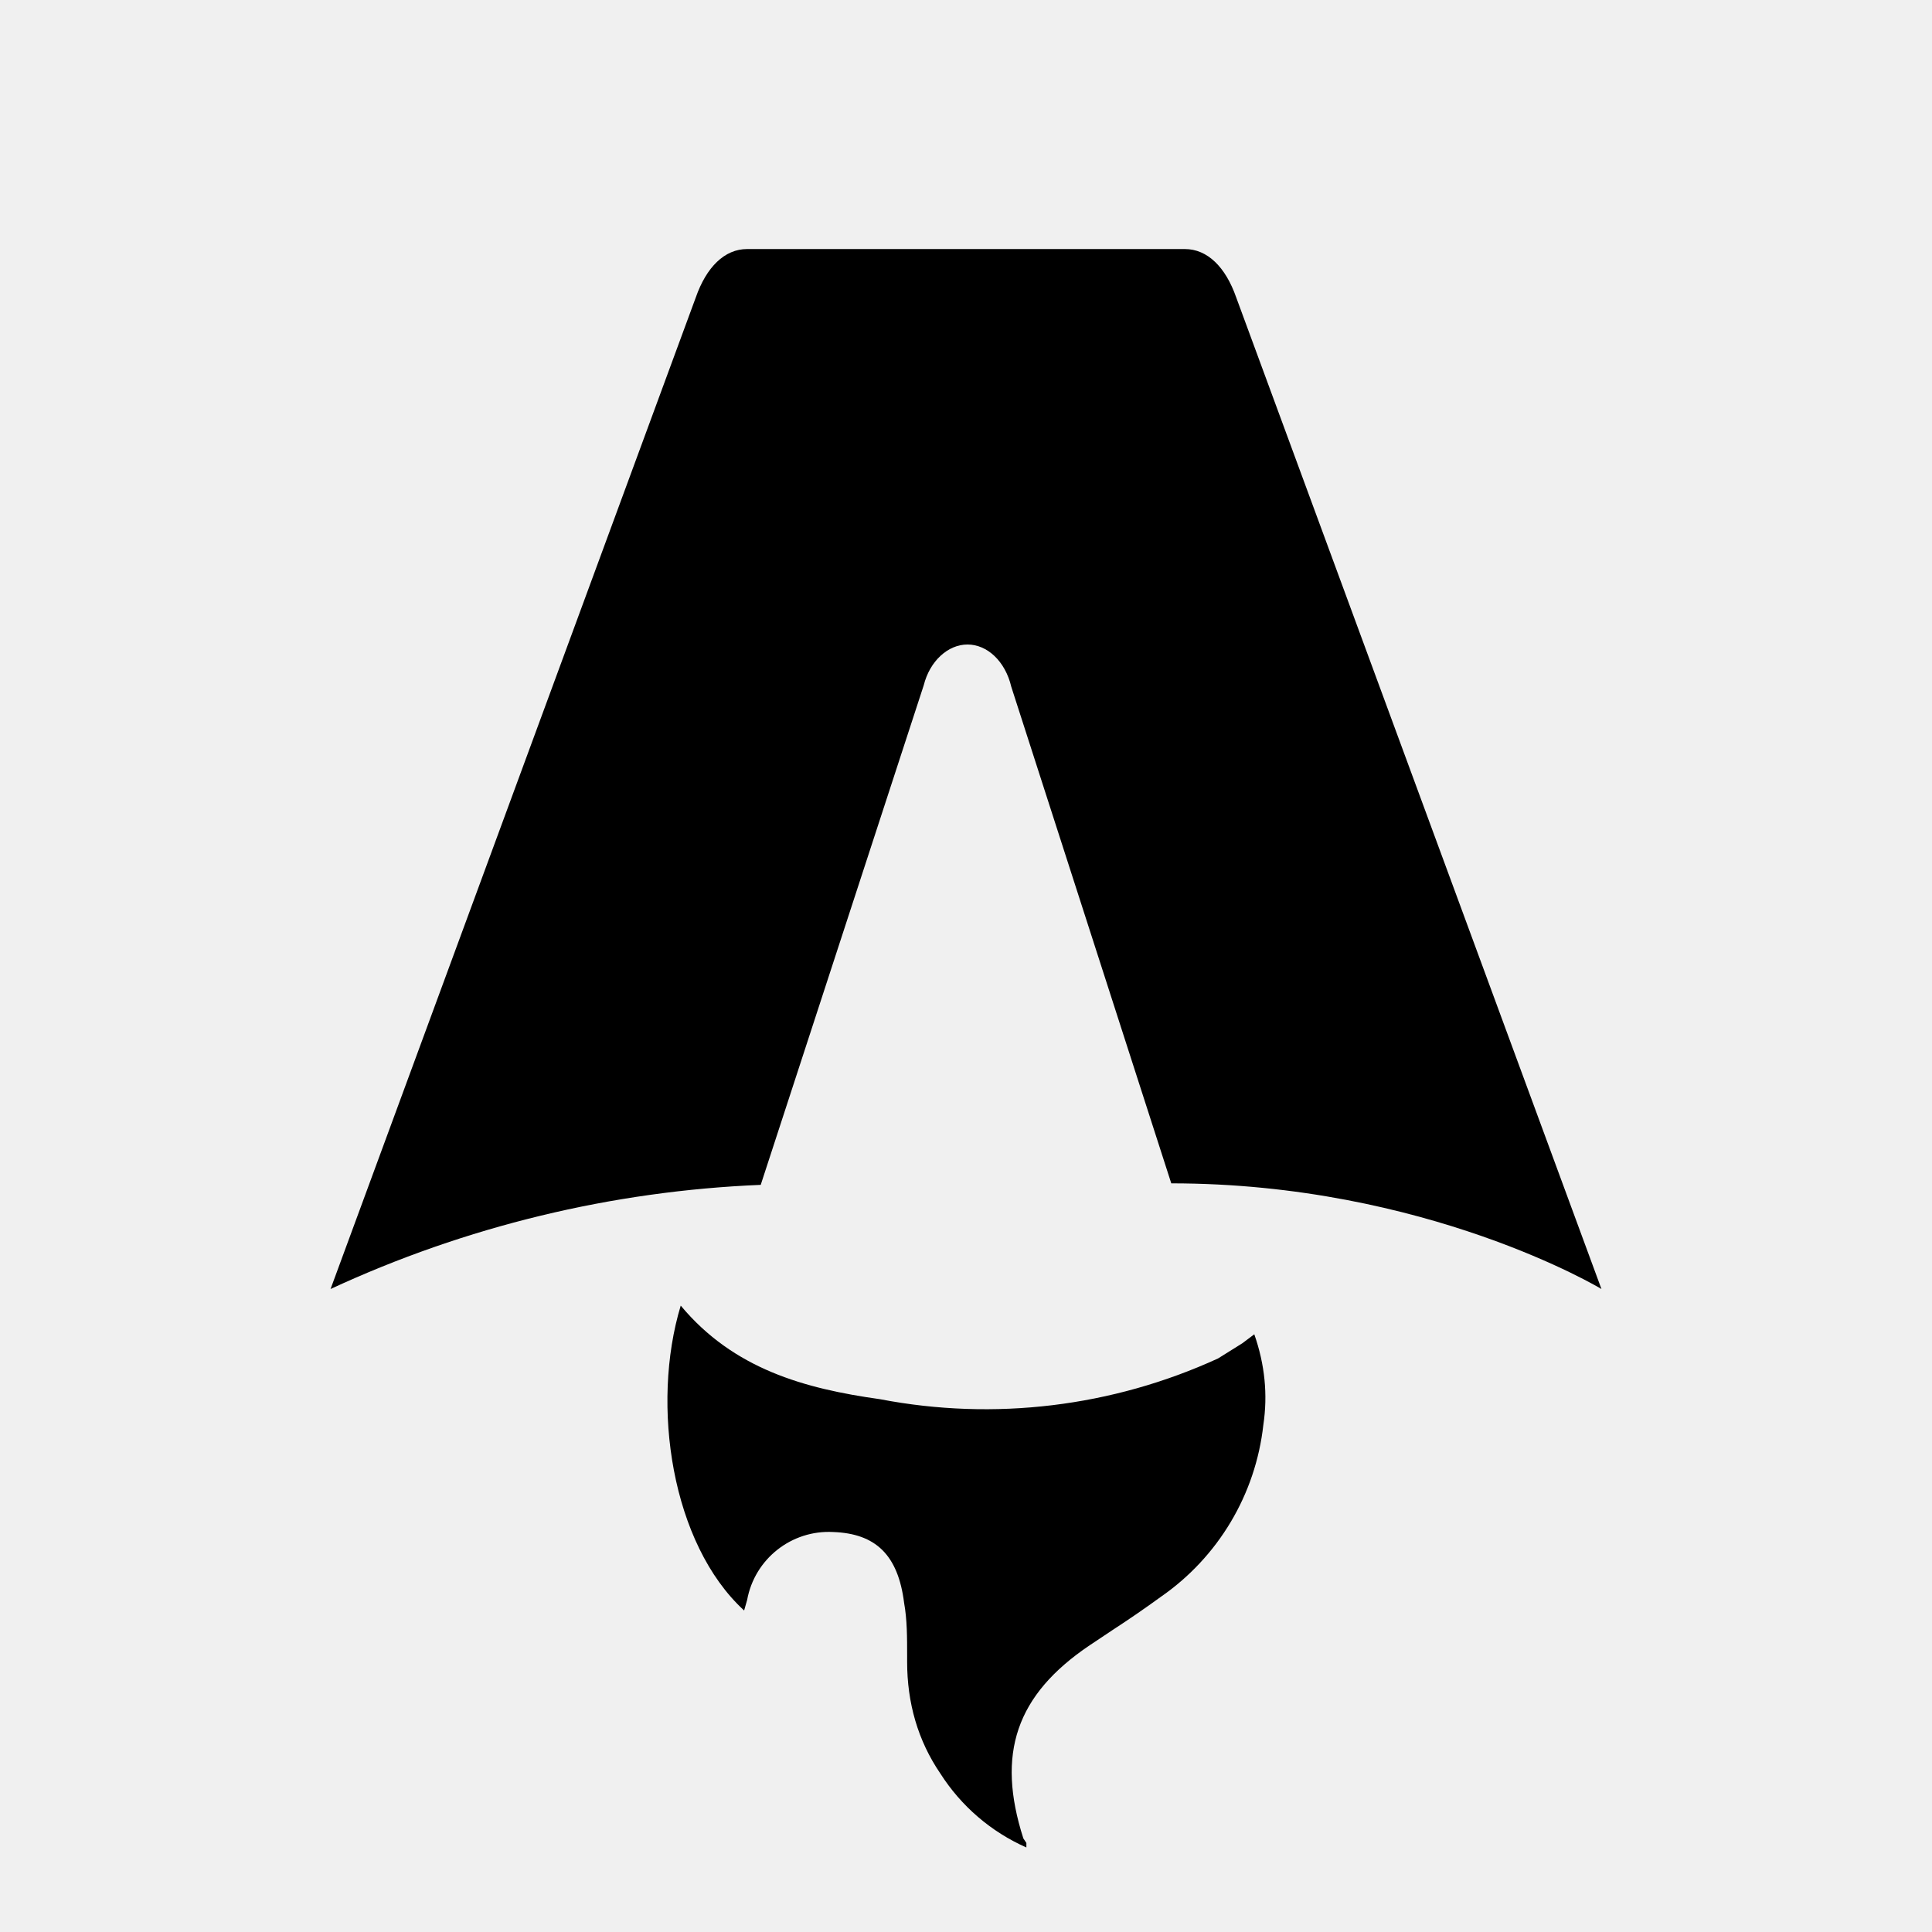
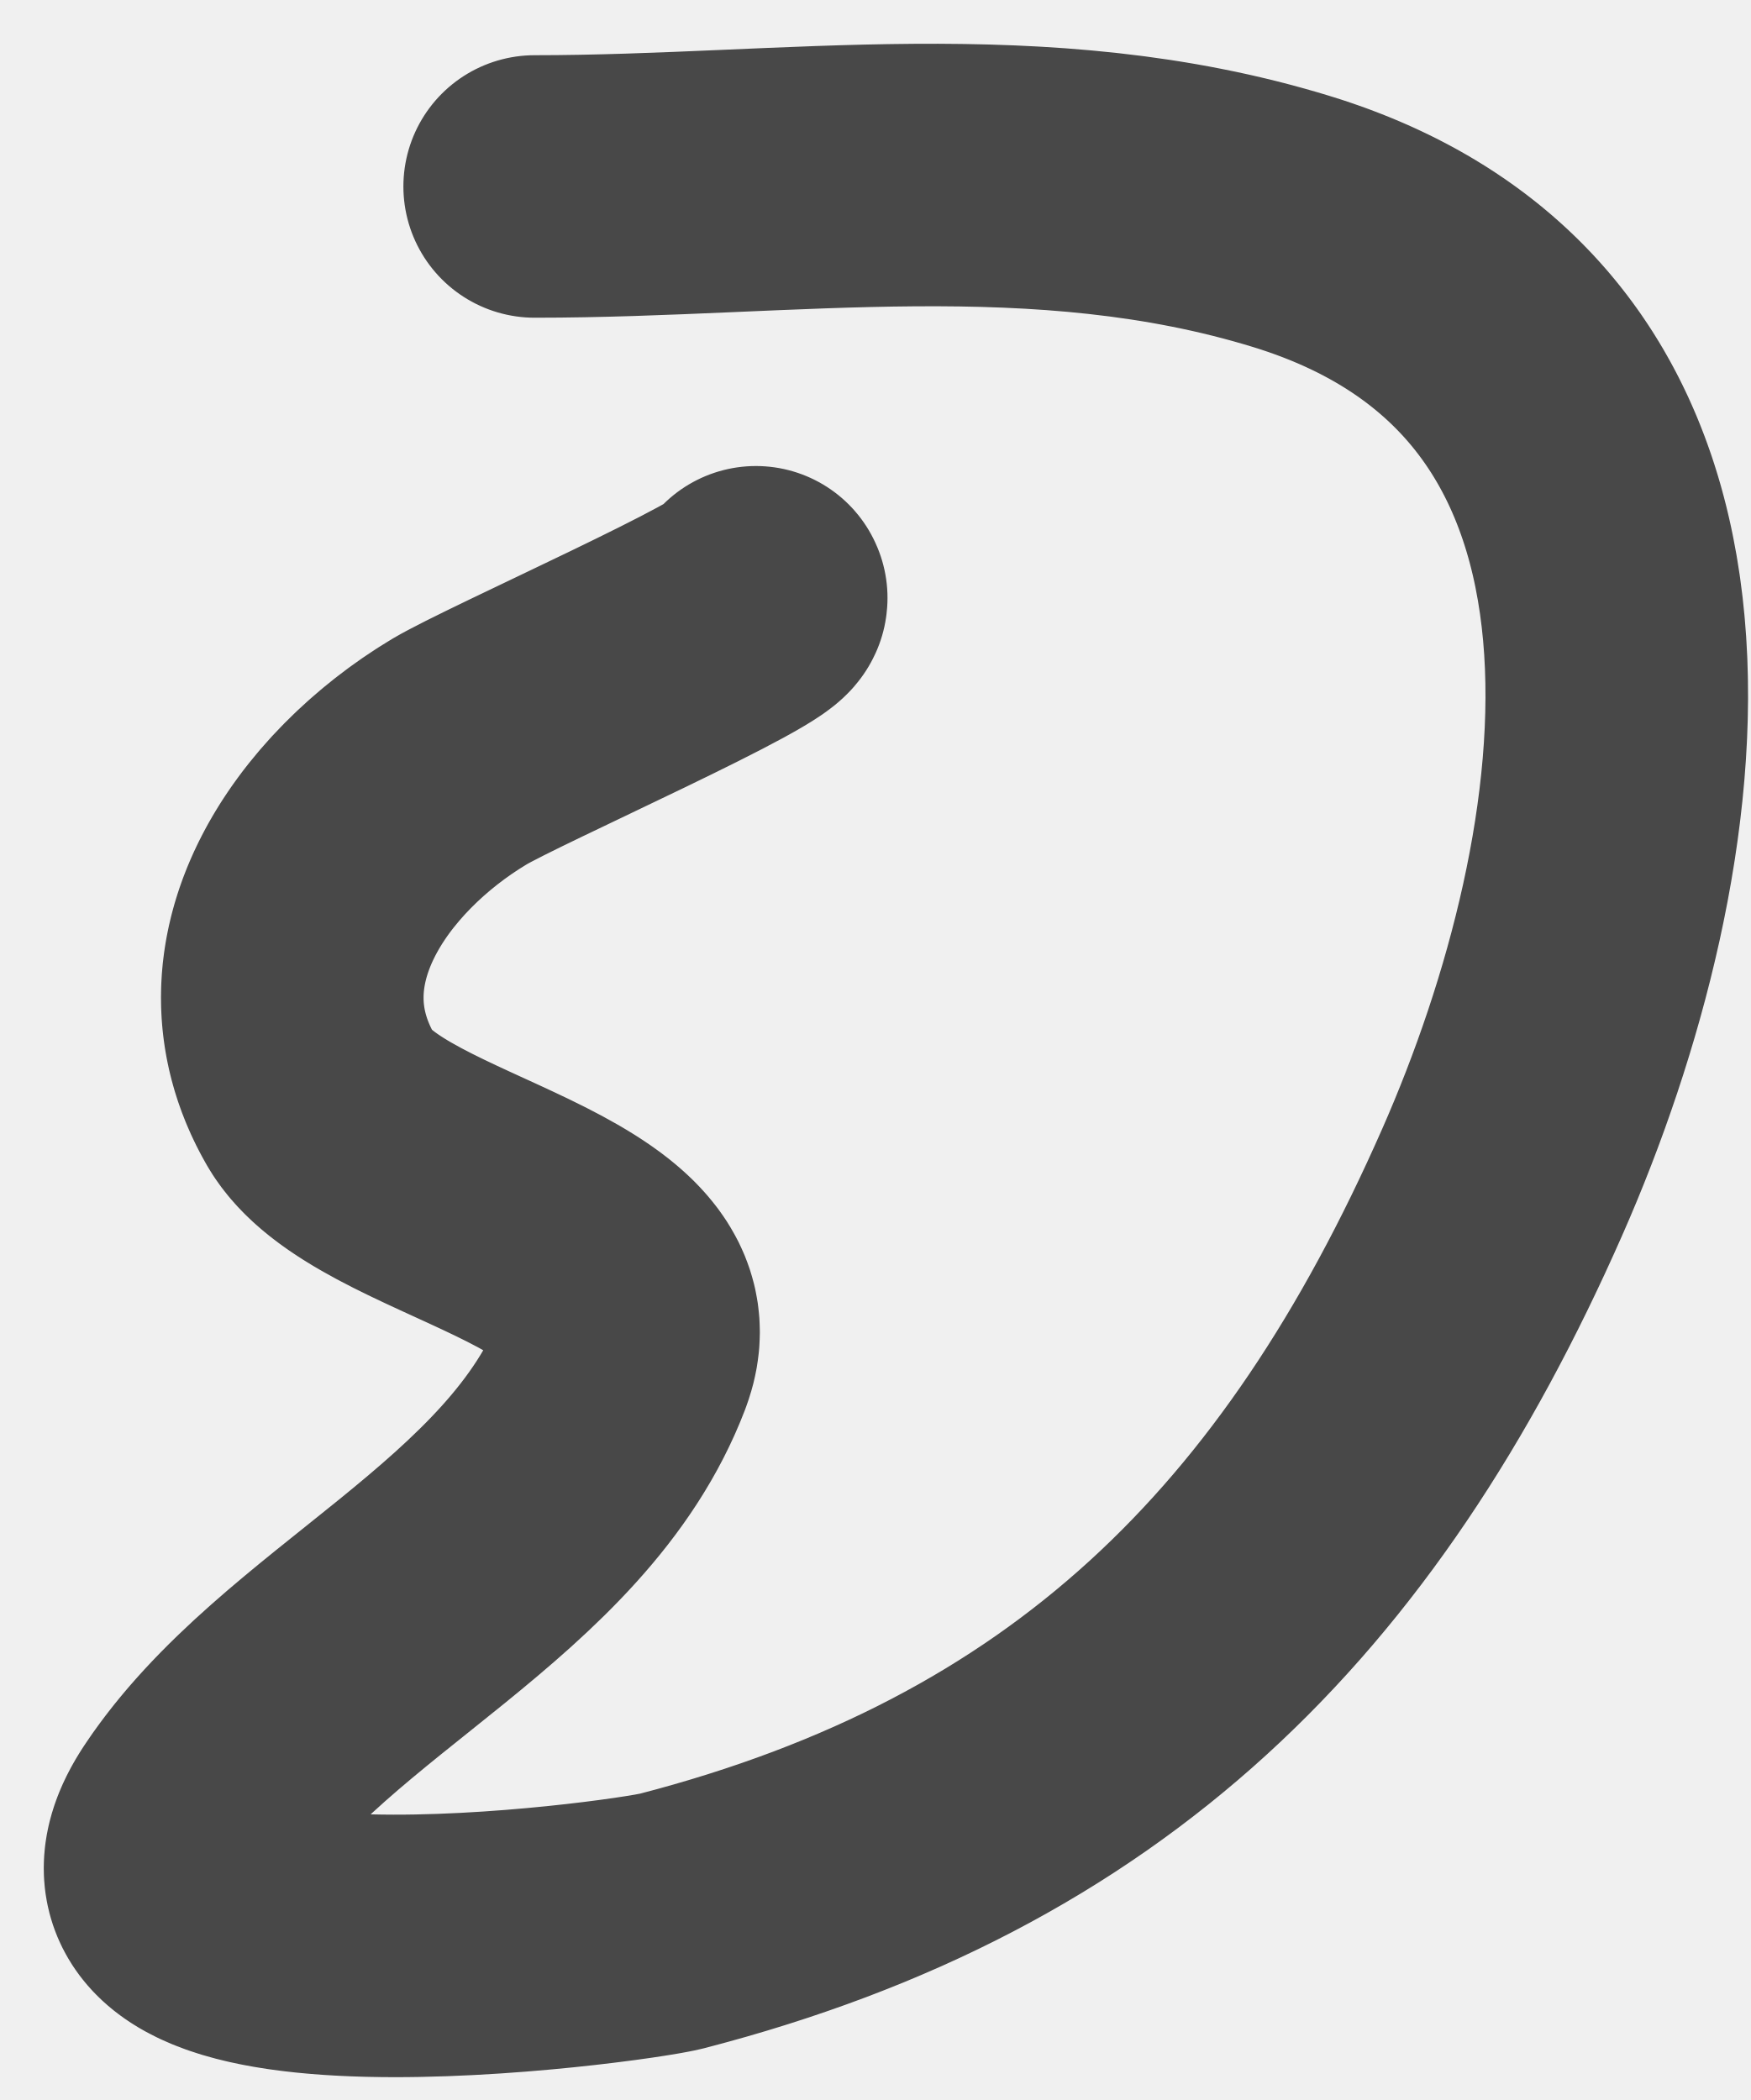
- <svg xmlns="http://www.w3.org/2000/svg" fill="none" viewBox="0 0 128 128">
-   <path d="M50.4 78.5a75.1 75.1 0 0 0-28.5 6.9l24.2-65.7c.7-2 1.9-3.2 3.4-3.2h29c1.5 0 2.7 1.2 3.4 3.2l24.2 65.7s-11.6-7-28.5-7L67 45.5c-.4-1.7-1.6-2.8-2.9-2.8-1.3 0-2.5 1.1-2.9 2.7L50.4 78.5Zm-1.1 28.2Zm-4.2-20.2c-2 6.6-.6 15.8 4.2 20.2a17.5 17.5 0 0 1 .2-.7 5.5 5.5 0 0 1 5.7-4.5c2.8.1 4.3 1.5 4.7 4.7.2 1.1.2 2.3.2 3.5v.4c0 2.7.7 5.2 2.2 7.4a13 13 0 0 0 5.7 4.9v-.3l-.2-.3c-1.8-5.6-.5-9.5 4.4-12.8l1.5-1a73 73 0 0 0 3.2-2.2 16 16 0 0 0 6.8-11.4c.3-2 .1-4-.6-6l-.8.6-1.6 1a37 37 0 0 1-22.4 2.7c-5-.7-9.7-2-13.2-6.2Z" />
+ <svg xmlns="http://www.w3.org/2000/svg" id="logo" viewBox="0 0 20 24" fill="none">
+   <path id="animatedCurve" d="M8.637 6.826C8.757 6.962 5.751 8.289 5.246 8.592C3.913 9.392 2.756 10.987 3.661 12.564C4.321 13.714 7.707 14.018 7.112 15.574C6.248 17.837 3.495 18.853 2.217 20.771C0.752 22.967 7.173 22.085 7.674 21.955C12.418 20.726 15.196 17.977 17.165 13.507C18.814 9.765 19.718 4.055 14.757 2.532C11.884 1.65 9.027 2.131 6.109 2.131" stroke="white" stroke-width="3" stroke-linecap="round" />
  <style>
-         path { fill: #000; }
+         path { stroke: #000; }
        @media (prefers-color-scheme: dark) {
-             path { fill: #FFF; }
+             path { stroke: #FFF; }
+         }
+         @keyframes draw {
+           from {
+             stroke-dashoffset: 300;
+             /* Start with a larger dash offset to hide the entire path */
+           }
+ 
+           to {
+             stroke-dashoffset: 0;
+             /* Fully reveal the path */
+           }
+         }
+ 
+         #animatedCurve {
+           stroke-dasharray: 300;
+           /* Total length of the path */
+           stroke-dashoffset: 100;
+           /* Initial dash offset, hides the entire path */
+           animation: draw 10s cubic-bezier(0.22, 0.61, 0.36, 1) forwards infinite;
+           /* Animate the drawing using the 'draw' animation */
+           opacity: 0.7;
+         }
+ 
+         nav &gt; a:nth-child(3):active #animatedCurve,
+         nav &gt; a:nth-child(3):hover #animatedCurve {
+           opacity: 1;
+           fill: burlywood;
        }
    </style>
</svg>
